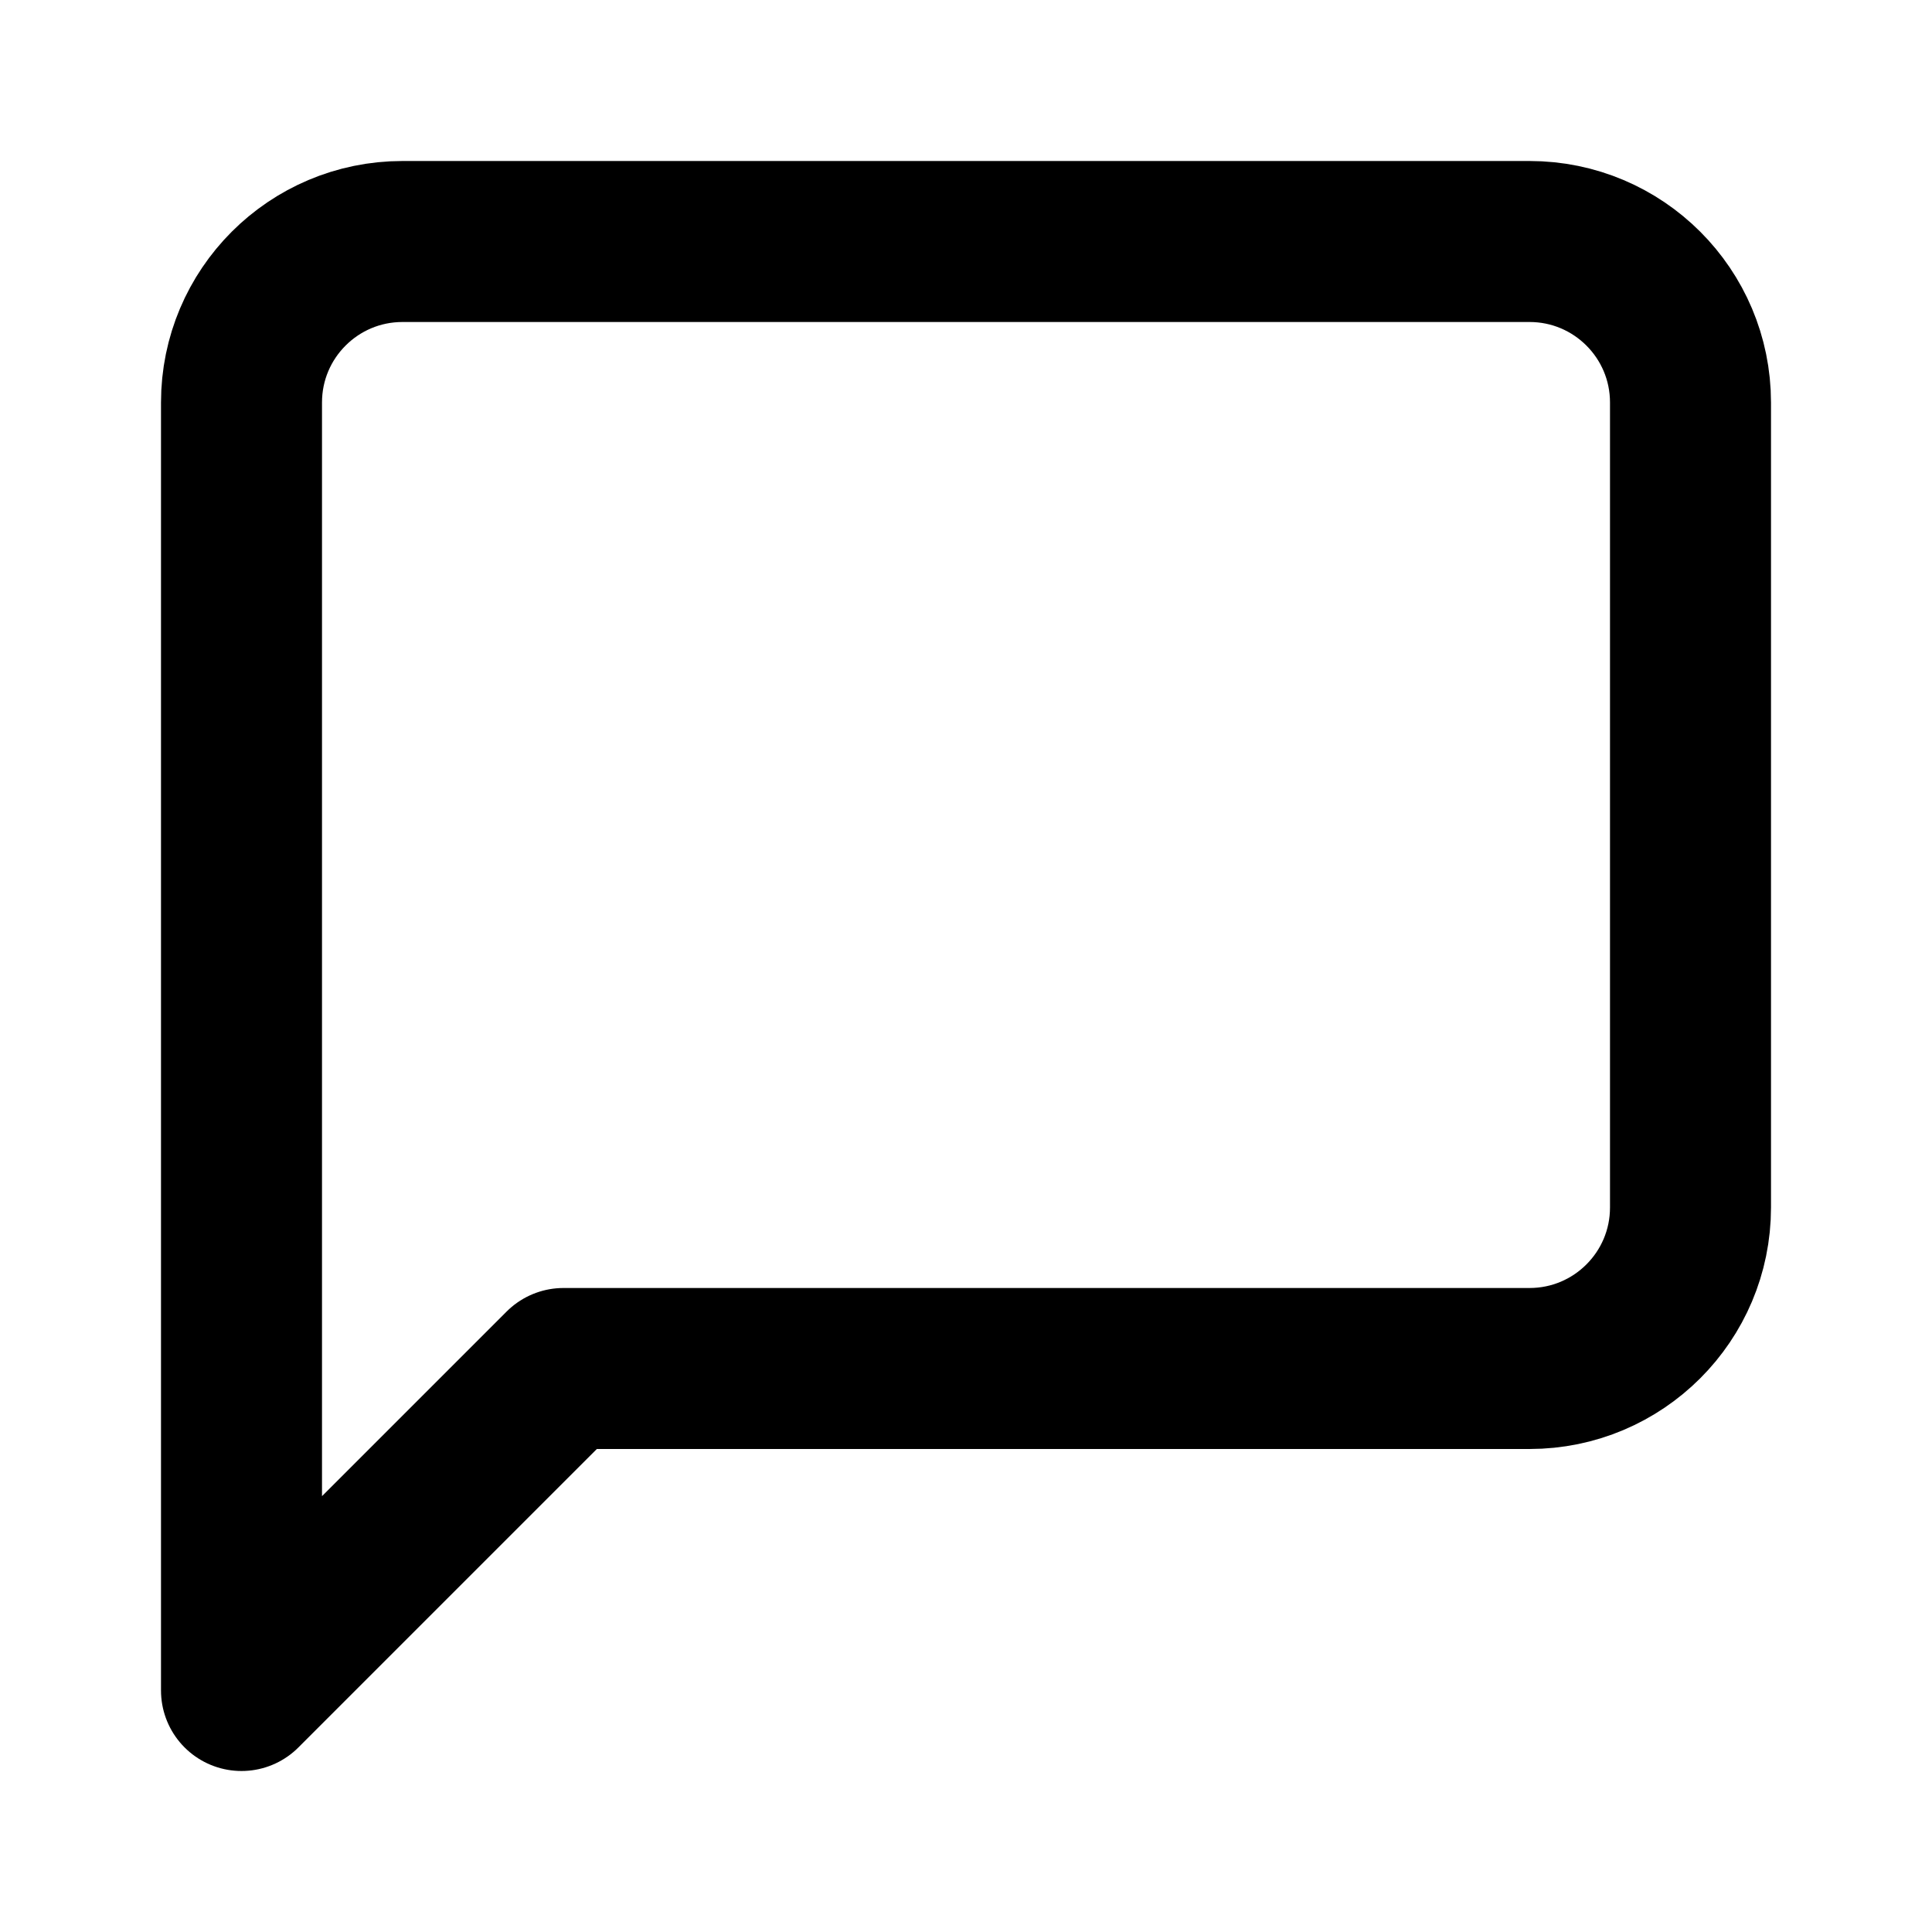
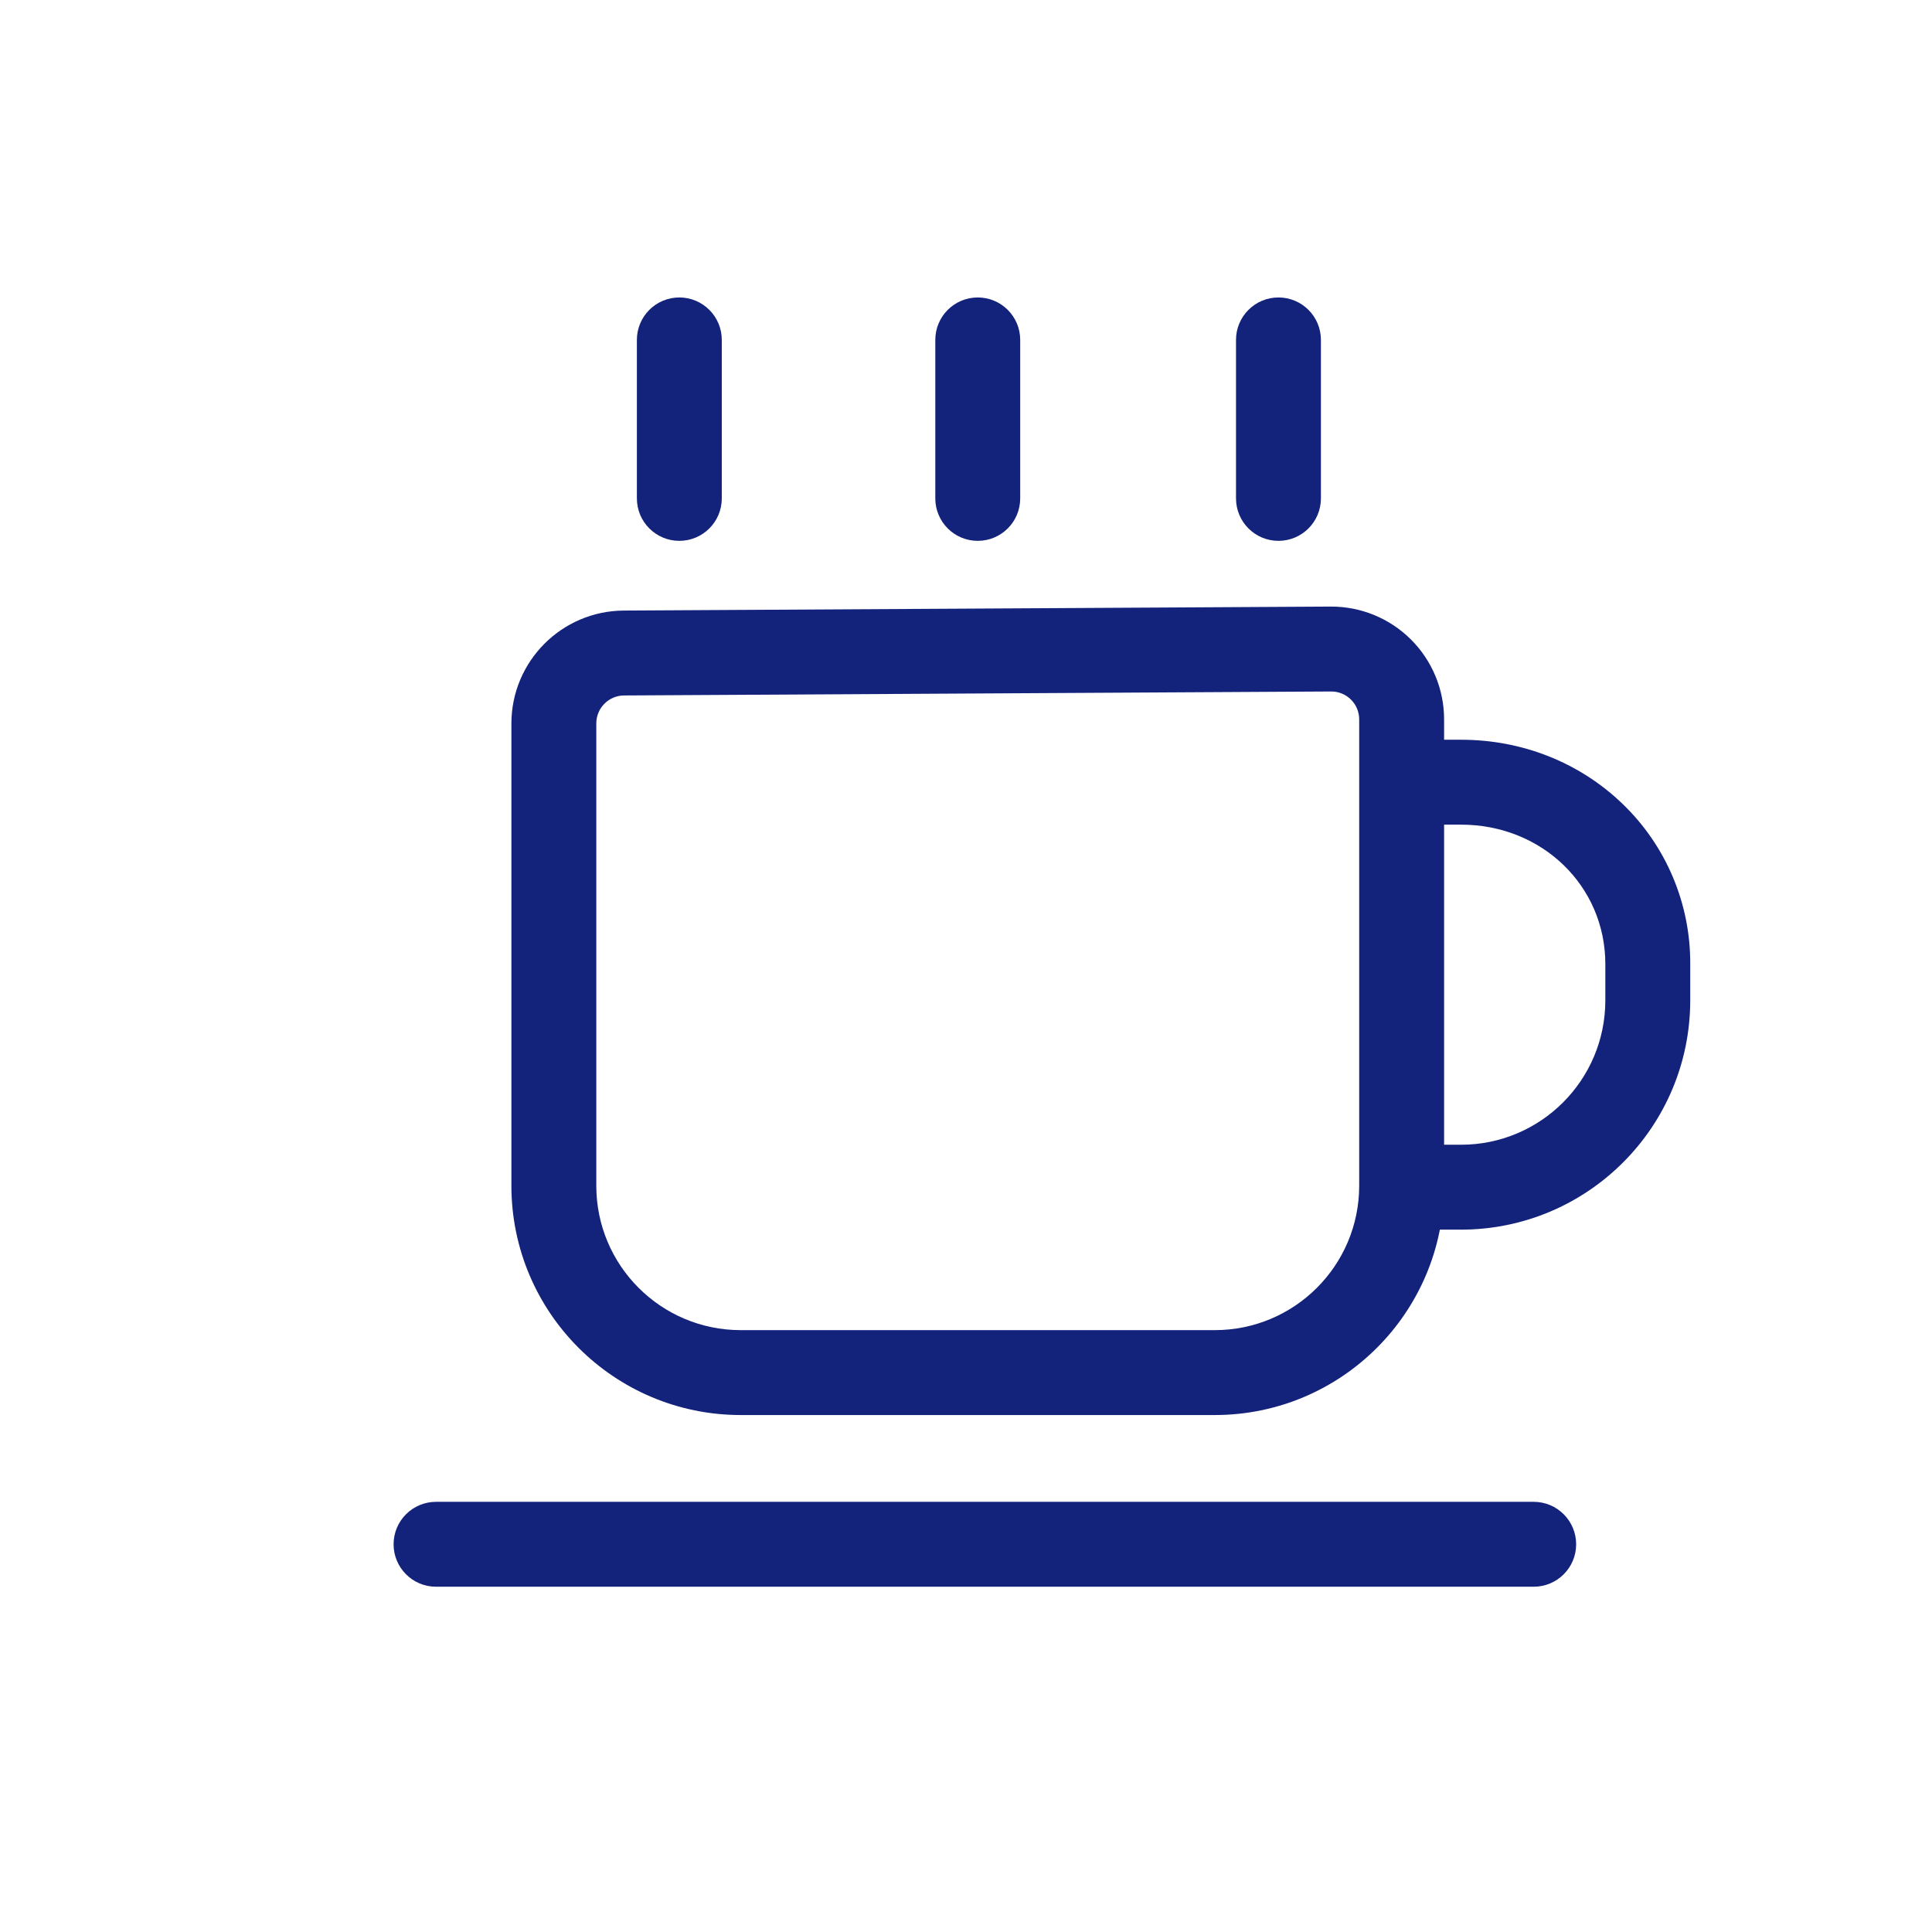
- <svg xmlns="http://www.w3.org/2000/svg" width="24" height="24" viewBox="0 0 24 24" fill="none" stroke="currentColor" stroke-width="2" stroke-linecap="round" stroke-linejoin="round">
-   <path d="M21 15a2 2 0 0 1-2 2H7l-4 4V5a2 2 0 0 1 2-2h14a2 2 0 0 1 2 2z" />
+ <svg xmlns="http://www.w3.org/2000/svg" t="1780115991744" class="icon" viewBox="0 0 1024 1024" version="1.1" p-id="2229" width="200" height="200">
+   <path d="M643.94 750H392.51a121.6 121.6 0 0 1-121.46-121.45V383.39a59.93 59.93 0 0 1 59.45-59.78l374.78-2.11a59.78 59.78 0 0 1 60.12 59.79v247.26A121.6 121.6 0 0 1 643.94 750z m61.68-383.5h-0.09l-374.78 2.11a14.82 14.82 0 0 0-14.7 14.78v245.16A76.55 76.55 0 0 0 392.51 705h251.43a76.55 76.55 0 0 0 76.46-76.46V381.29a14.78 14.78 0 0 0-14.78-14.79z" fill="#13227a" p-id="2230" />
+   <path d="M774.41 651.74h-22a22.5 22.5 0 1 1 0-45h22a76.54 76.54 0 0 0 76.45-76.45V511c0-41.45-33.58-73.92-76.45-73.92h-22a22.5 22.5 0 0 1 0-45h22c32.45 0 62.84 12.08 85.59 34A116.91 116.91 0 0 1 895.86 511v19.28a121.58 121.58 0 0 1-121.45 121.46zM360.06 286.66a22.5 22.5 0 0 1-22.5-22.5v-84a22.5 22.5 0 0 1 45 0v84a22.5 22.5 0 0 1-22.5 22.5zM518.23 286.66a22.5 22.5 0 0 1-22.5-22.5v-84a22.5 22.5 0 0 1 45 0v84a22.5 22.5 0 0 1-22.5 22.5zM677.61 286.66a22.5 22.5 0 0 1-22.5-22.5v-84a22.5 22.5 0 0 1 45 0v84a22.5 22.5 0 0 1-22.5 22.5zM812.89 841H231.11a22.5 22.5 0 0 1 0-45h581.78a22.5 22.5 0 0 1 0 45z" fill="#13227a" p-id="2231" />
</svg>
